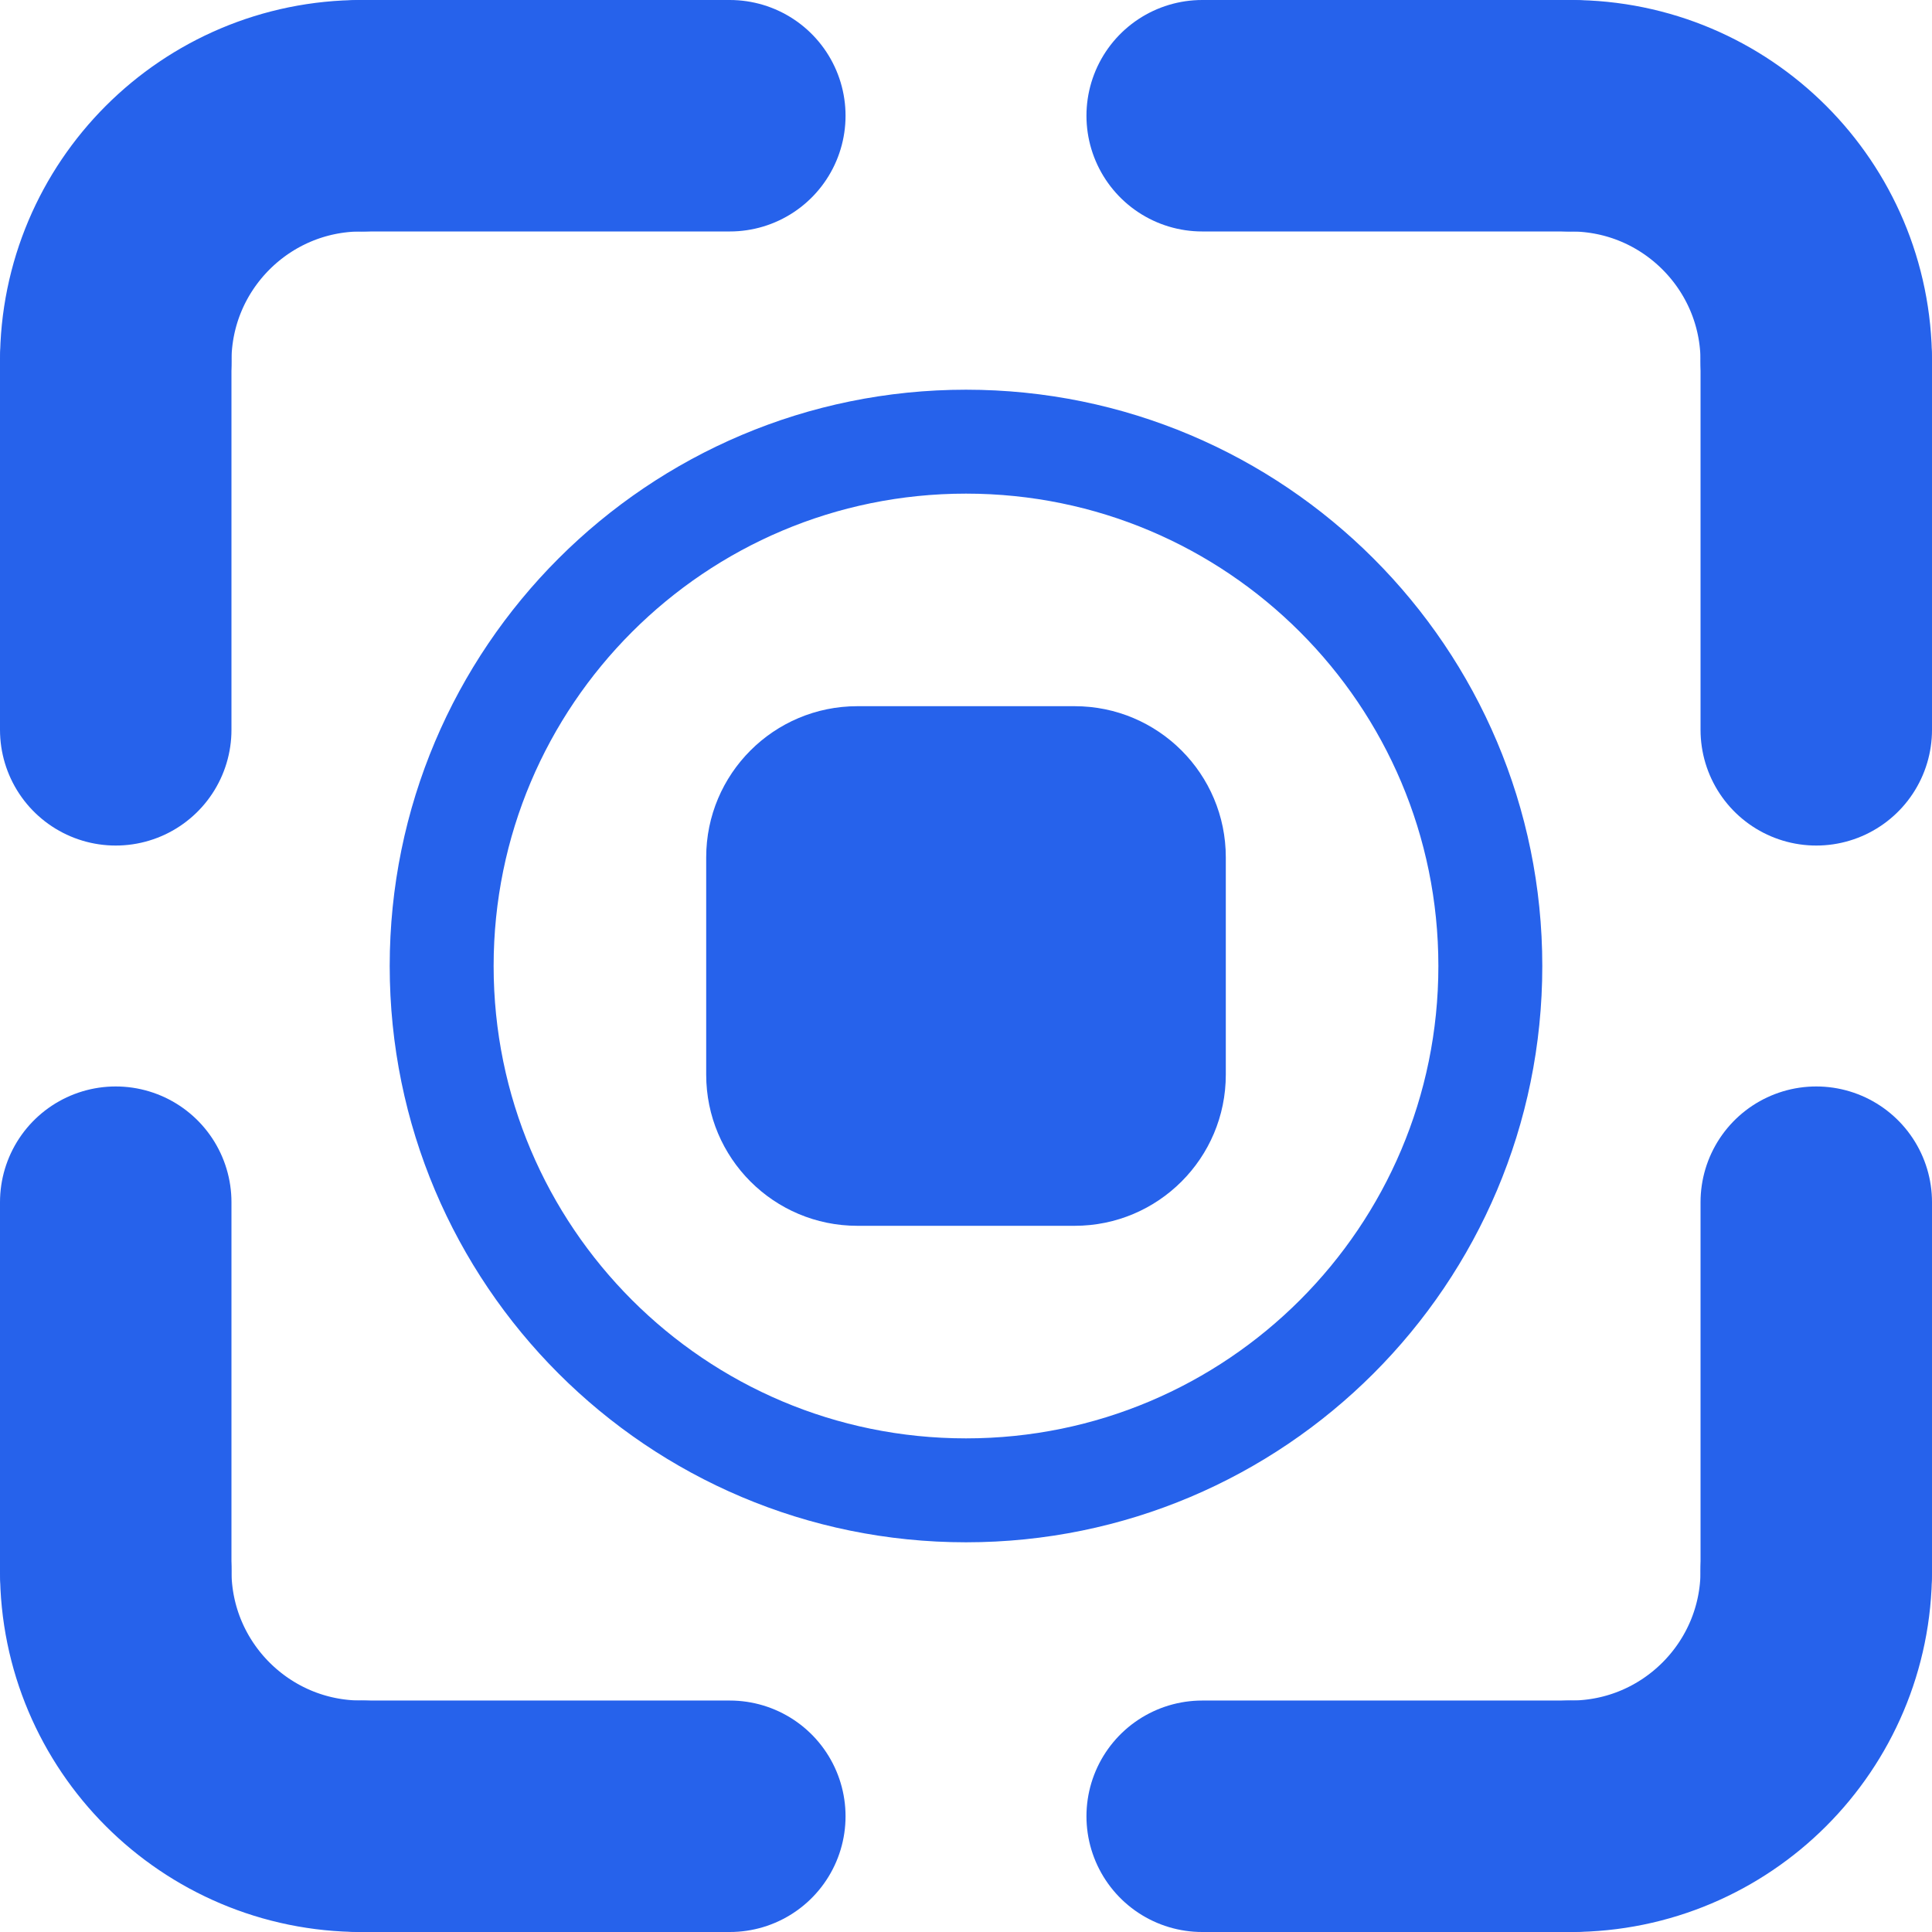
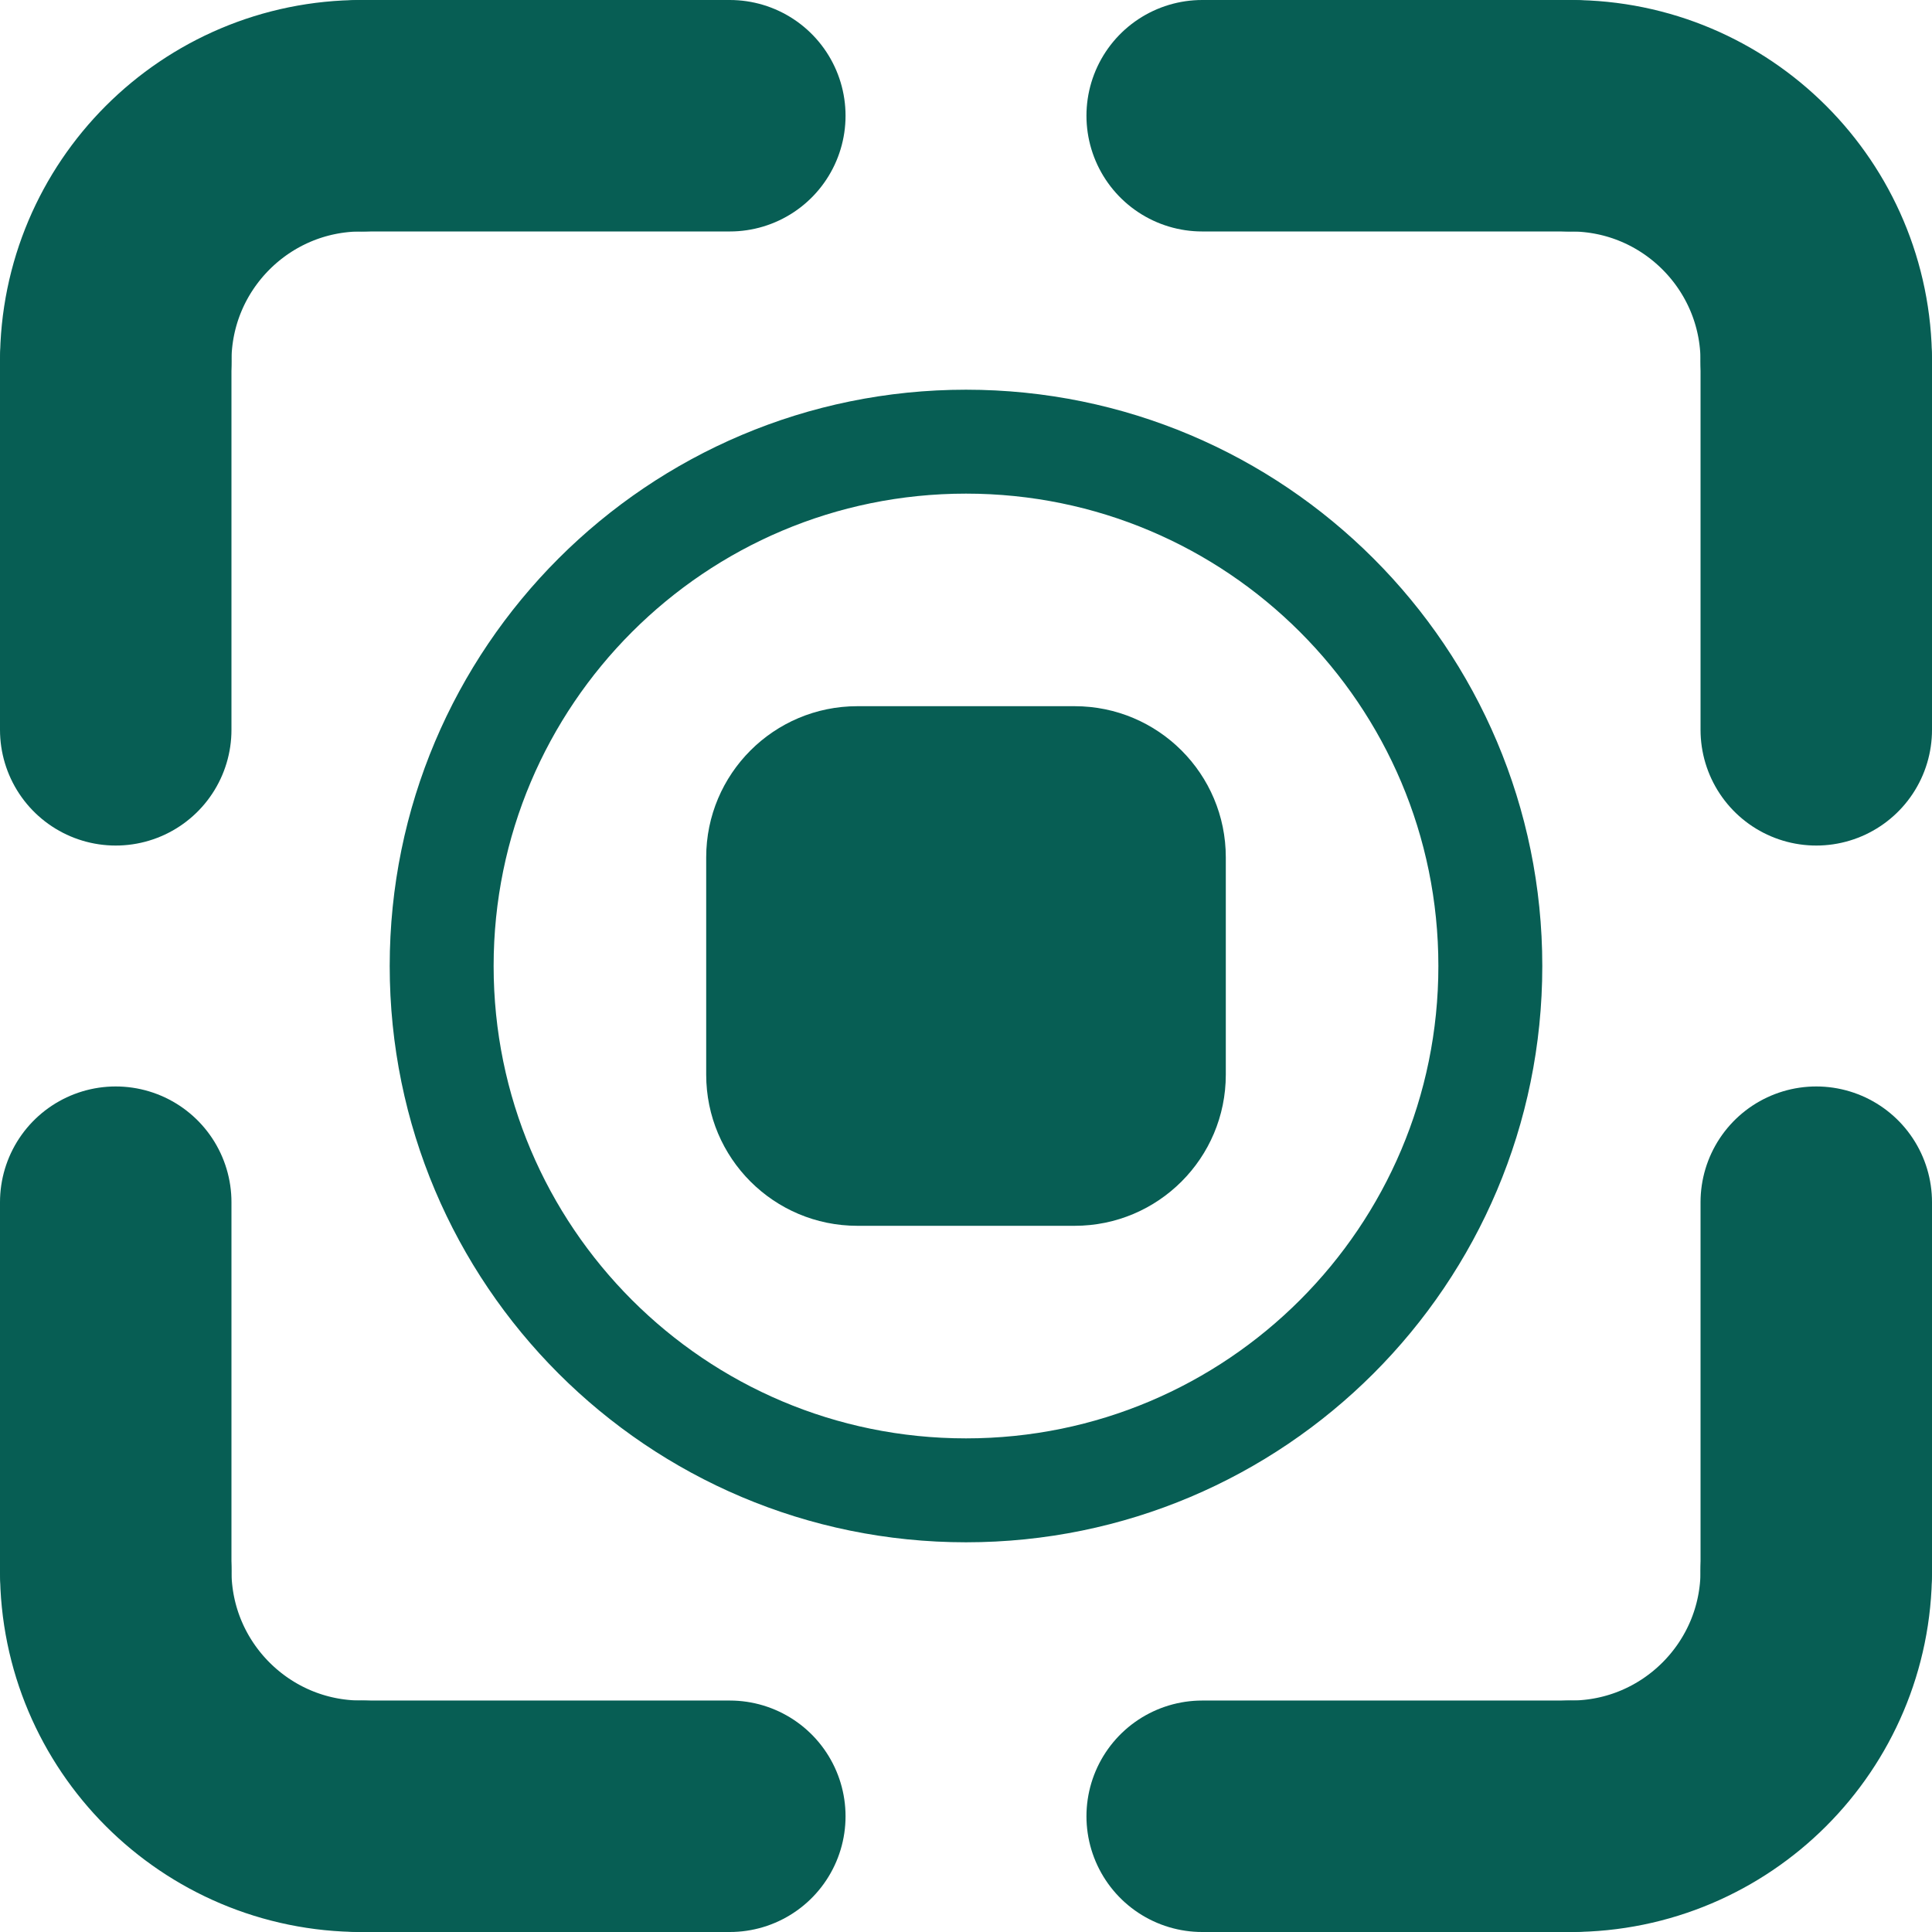
- <svg xmlns="http://www.w3.org/2000/svg" viewBox="91 91 818 818" width="818" height="818" role="img" aria-label="Tapture">
-   <path d="M 140 244 A 104 104 0 0 1 244 140" fill="none" stroke="#2662EB" stroke-width="98" stroke-linecap="round" />
-   <path d="M 140 244 L 140 400" fill="none" stroke="#2662EB" stroke-width="98" stroke-linecap="round" />
-   <path d="M 244 140 L 400 140" fill="none" stroke="#2662EB" stroke-width="98" stroke-linecap="round" />
-   <path d="M 756 140 A 104 104 0 0 1 860 244" fill="none" stroke="#2662EB" stroke-width="98" stroke-linecap="round" />
-   <path d="M 756 140 L 600 140" fill="none" stroke="#2662EB" stroke-width="98" stroke-linecap="round" />
-   <path d="M 860 244 L 860 400" fill="none" stroke="#2662EB" stroke-width="98" stroke-linecap="round" />
-   <path d="M 860 756 A 104 104 0 0 1 756 860" fill="none" stroke="#2662EB" stroke-width="98" stroke-linecap="round" />
-   <path d="M 860 756 L 860 600" fill="none" stroke="#2662EB" stroke-width="98" stroke-linecap="round" />
-   <path d="M 756 860 L 600 860" fill="none" stroke="#2662EB" stroke-width="98" stroke-linecap="round" />
-   <path d="M 244 860 A 104 104 0 0 1 140 756" fill="none" stroke="#2662EB" stroke-width="98" stroke-linecap="round" />
-   <path d="M 244 860 L 400 860" fill="none" stroke="#2662EB" stroke-width="98" stroke-linecap="round" />
-   <path d="M 140 756 L 140 600" fill="none" stroke="#2662EB" stroke-width="98" stroke-linecap="round" />
-   <circle cx="500" cy="500" r="222" fill="none" stroke="#2662EB" stroke-width="44" />
-   <rect x="390" y="390" width="220" height="220" rx="64" fill="#2662EB" />
+ <svg xmlns="http://www.w3.org/2000/svg" viewBox="0 0 1024 1024" width="1024" height="1024" role="img" aria-label="Tapture">
+   <svg x="0" y="0" width="1024" height="1024" viewBox="91 91 818 818">
+     <path d="M 140 244 A 104 104 0 0 1 244 140" fill="none" stroke="#075E54" stroke-width="98" stroke-linecap="round" />
+     <path d="M 140 244 L 140 400" fill="none" stroke="#075E54" stroke-width="98" stroke-linecap="round" />
+     <path d="M 244 140 L 400 140" fill="none" stroke="#075E54" stroke-width="98" stroke-linecap="round" />
+     <path d="M 756 140 A 104 104 0 0 1 860 244" fill="none" stroke="#075E54" stroke-width="98" stroke-linecap="round" />
+     <path d="M 756 140 L 600 140" fill="none" stroke="#075E54" stroke-width="98" stroke-linecap="round" />
+     <path d="M 860 244 L 860 400" fill="none" stroke="#075E54" stroke-width="98" stroke-linecap="round" />
+     <path d="M 860 756 A 104 104 0 0 1 756 860" fill="none" stroke="#075E54" stroke-width="98" stroke-linecap="round" />
+     <path d="M 860 756 L 860 600" fill="none" stroke="#075E54" stroke-width="98" stroke-linecap="round" />
+     <path d="M 756 860 L 600 860" fill="none" stroke="#075E54" stroke-width="98" stroke-linecap="round" />
+     <path d="M 244 860 A 104 104 0 0 1 140 756" fill="none" stroke="#075E54" stroke-width="98" stroke-linecap="round" />
+     <path d="M 244 860 L 400 860" fill="none" stroke="#075E54" stroke-width="98" stroke-linecap="round" />
+     <path d="M 140 756 L 140 600" fill="none" stroke="#075E54" stroke-width="98" stroke-linecap="round" />
+     <circle cx="500" cy="500" r="222" fill="none" stroke="#075E54" stroke-width="44" />
+     <rect x="390" y="390" width="220" height="220" rx="64" fill="#075E54" />
+   </svg>
</svg>
